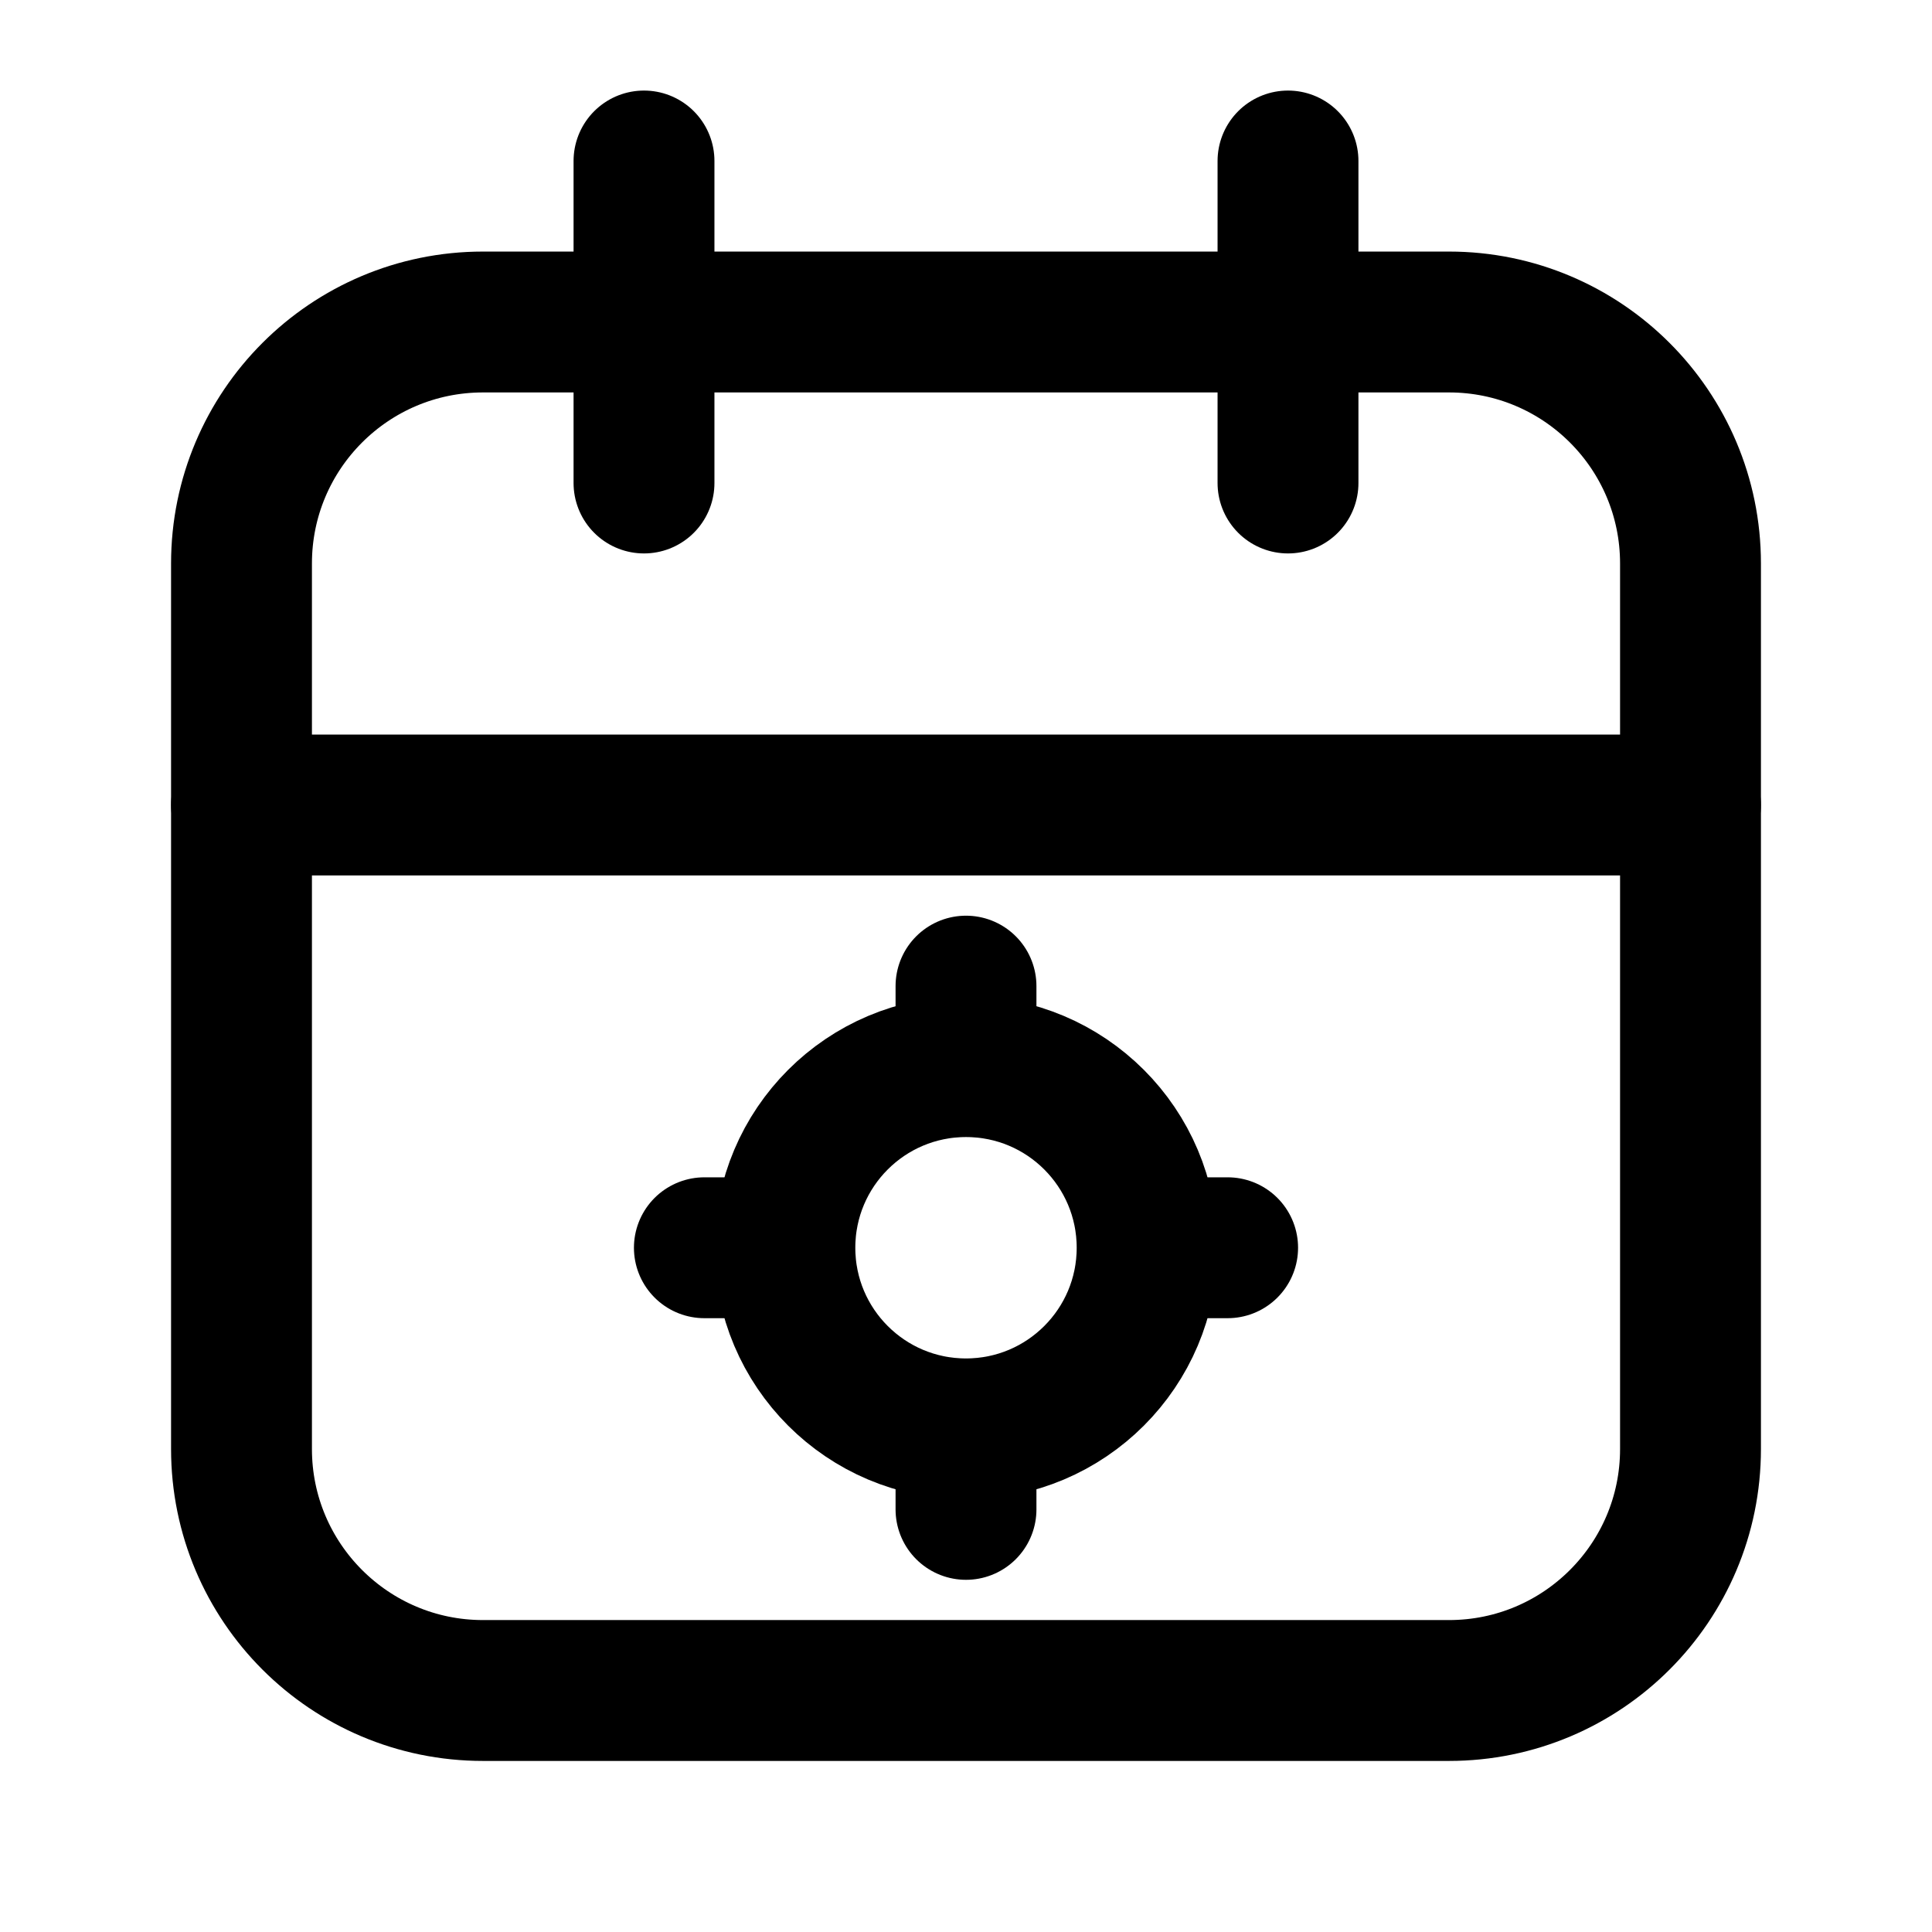
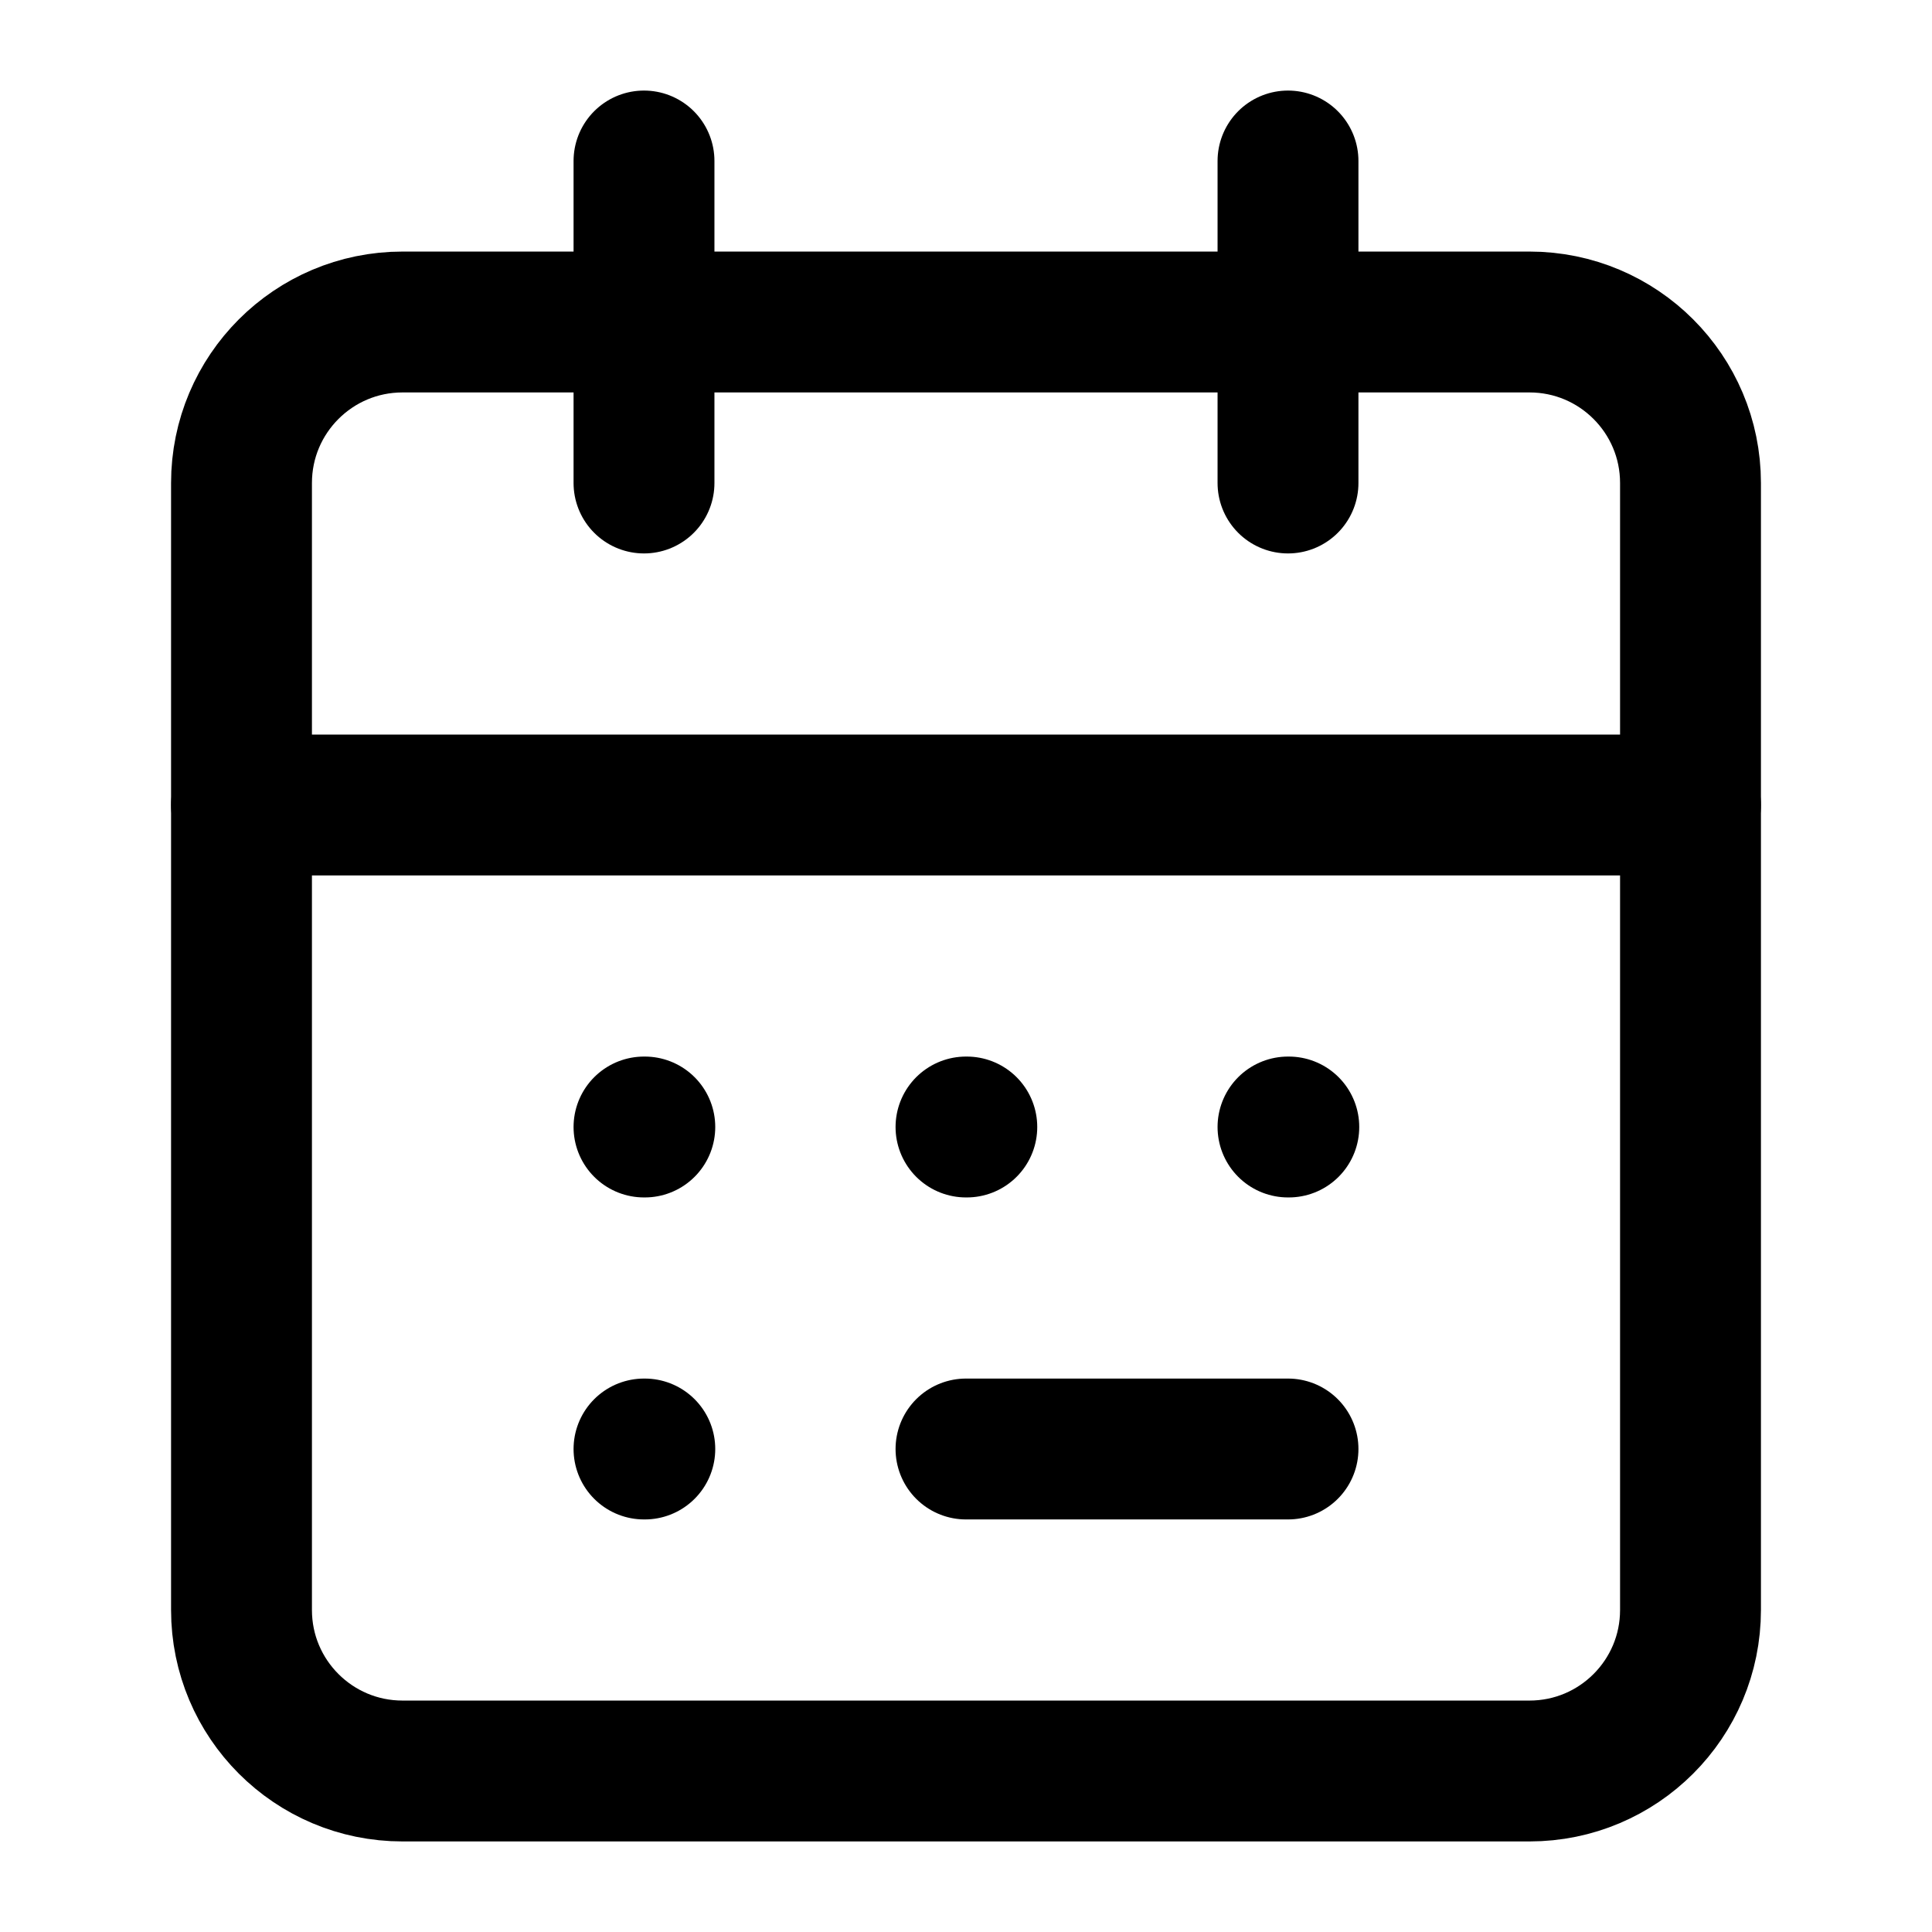
<svg xmlns="http://www.w3.org/2000/svg" viewBox="0 0 24 24" width="24" height="24" fill="none" stroke="currentColor" stroke-width="1.75" stroke-linecap="round" stroke-linejoin="round">
-   <rect x="3" y="4" width="18" height="17" rx="3" />
+   <rect x="3" y="4" width="18" height="18" rx="2" ry="2" />
  <line x1="16" y1="2" x2="16" y2="6" />
  <line x1="8" y1="2" x2="8" y2="6" />
  <line x1="3" y1="10" x2="21" y2="10" />
-   <circle cx="12" cy="15.5" r="2.25" />
-   <path d="M12 12.25v.75" />
-   <path d="M12 18v.75" />
-   <path d="M8.75 15.5h.75" />
-   <path d="M14.5 15.5h.75" />
+   <path d="M8 14h.01" />
+   <path d="M12 14h.01" />
+   <path d="M16 14h.01" />
+   <path d="M8 18h.01" />
+   <path d="M12 18h4" />
</svg>
